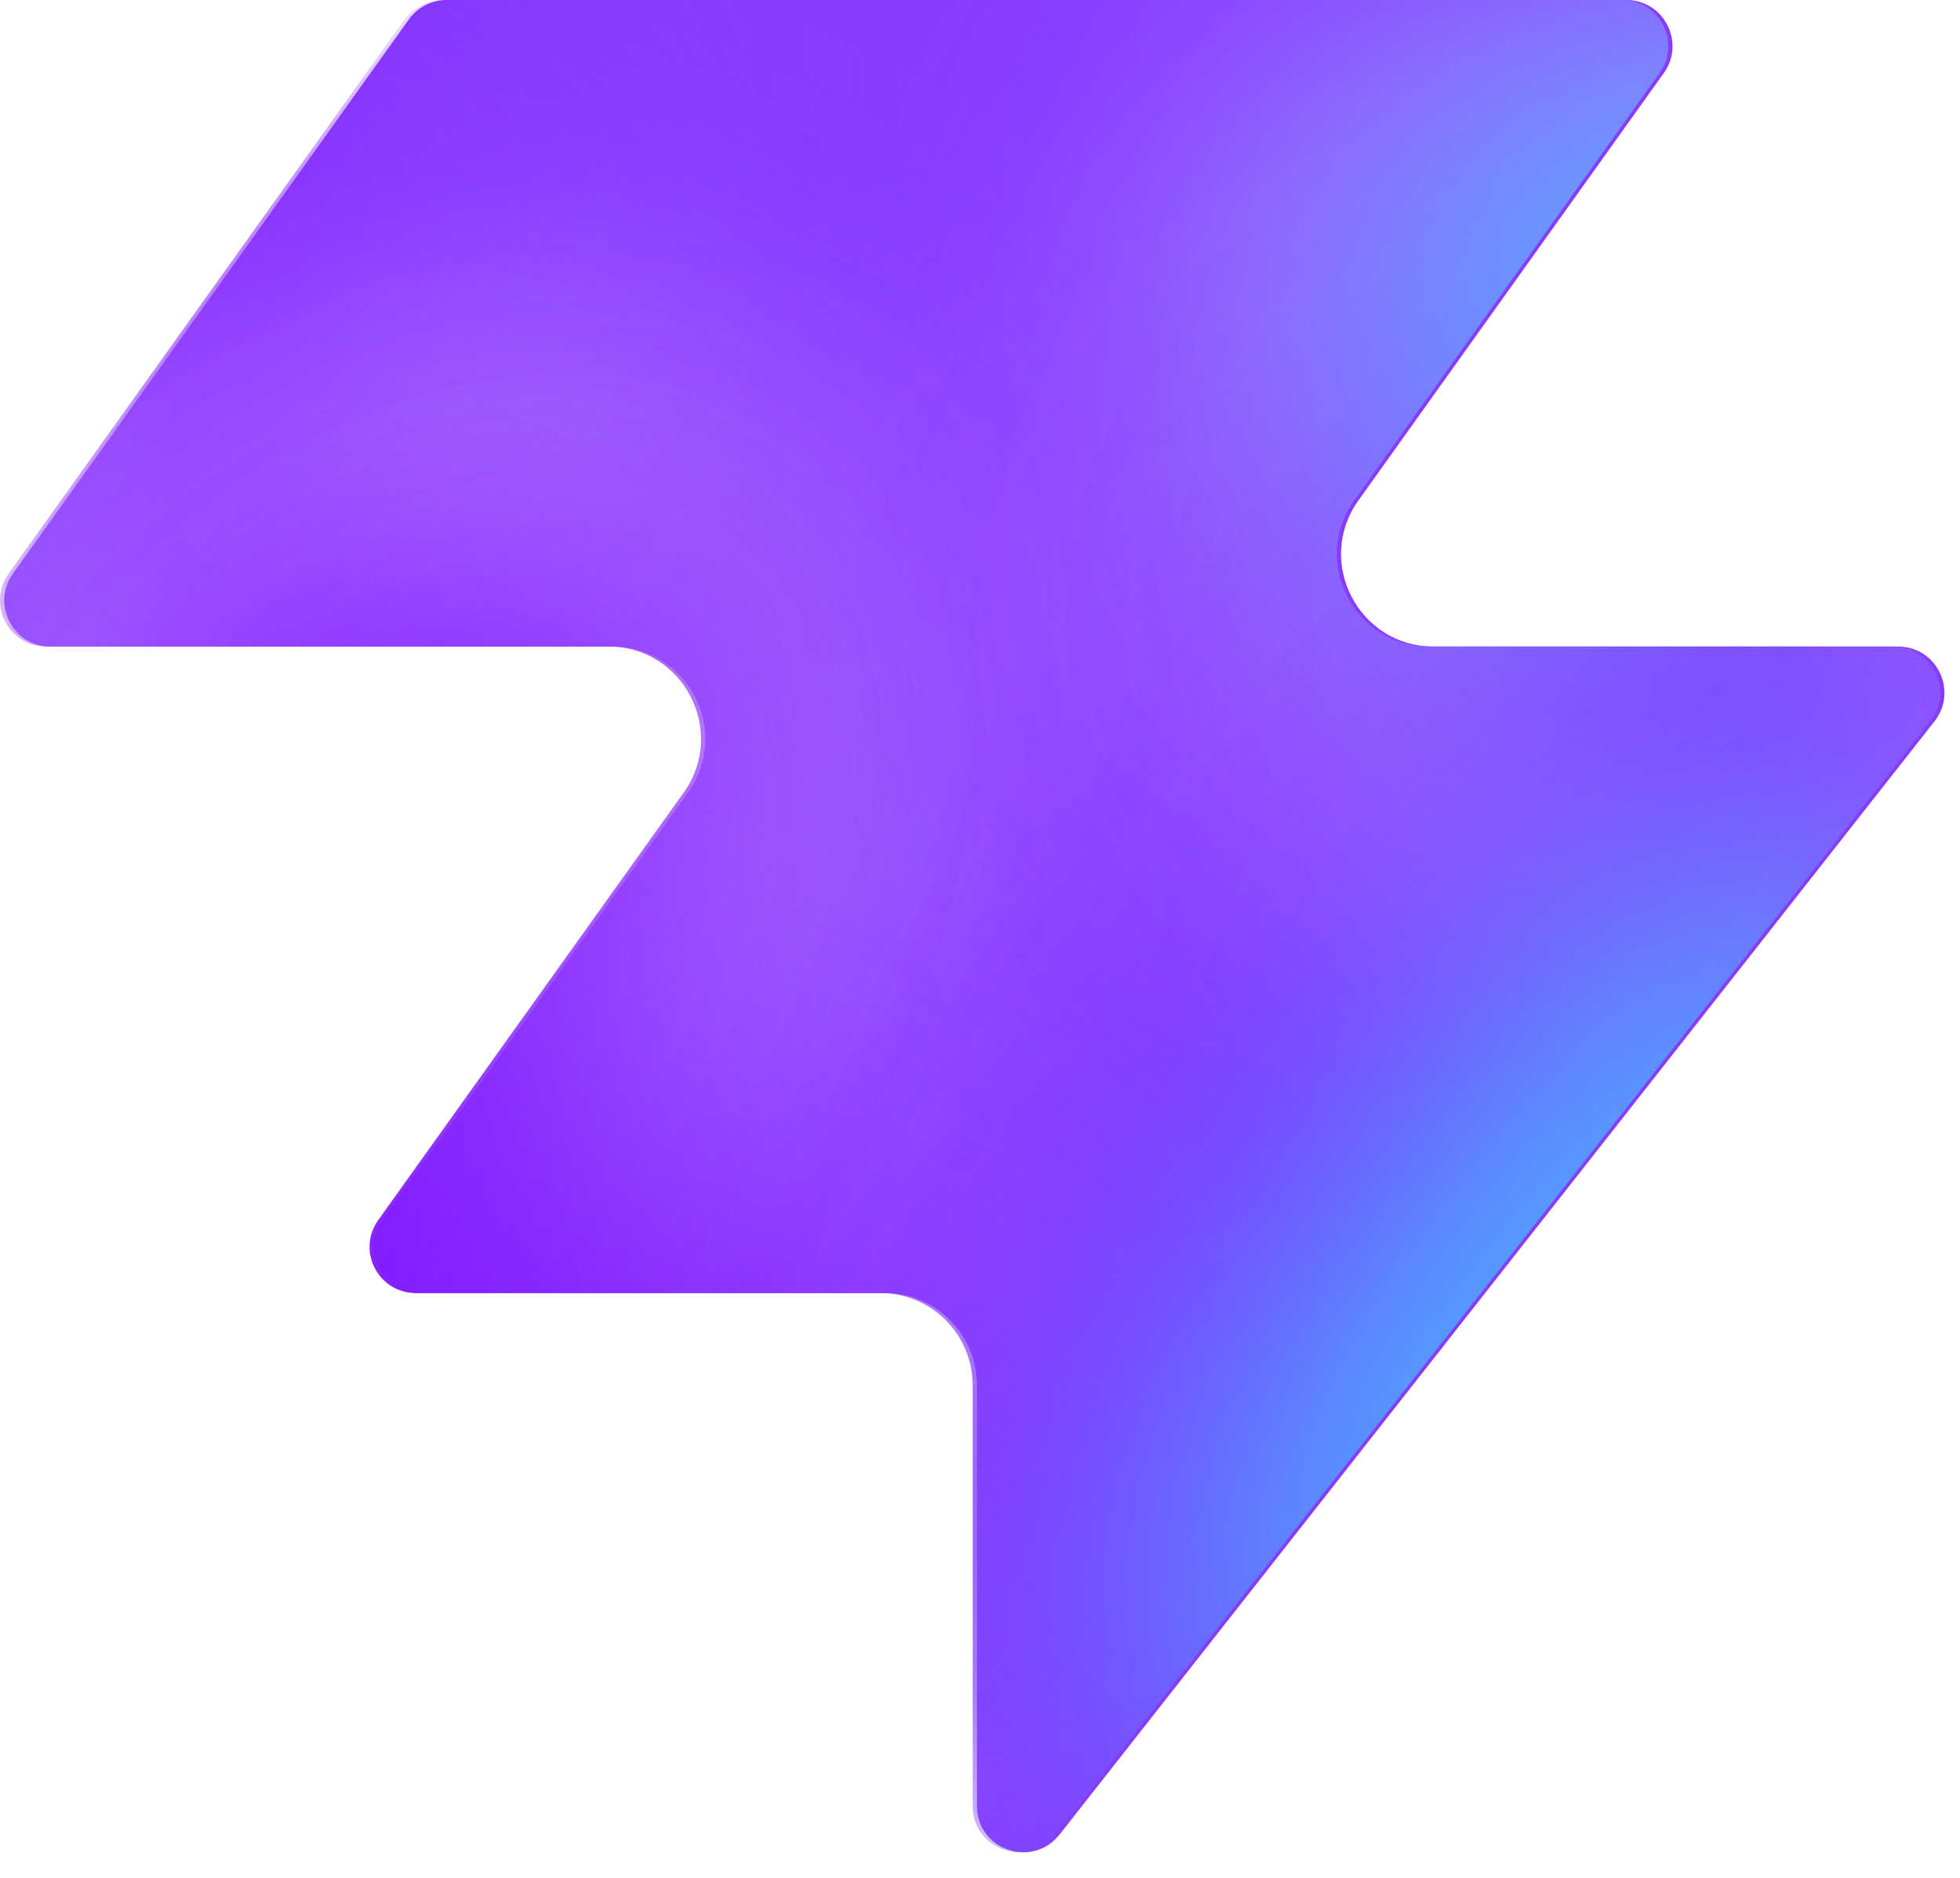
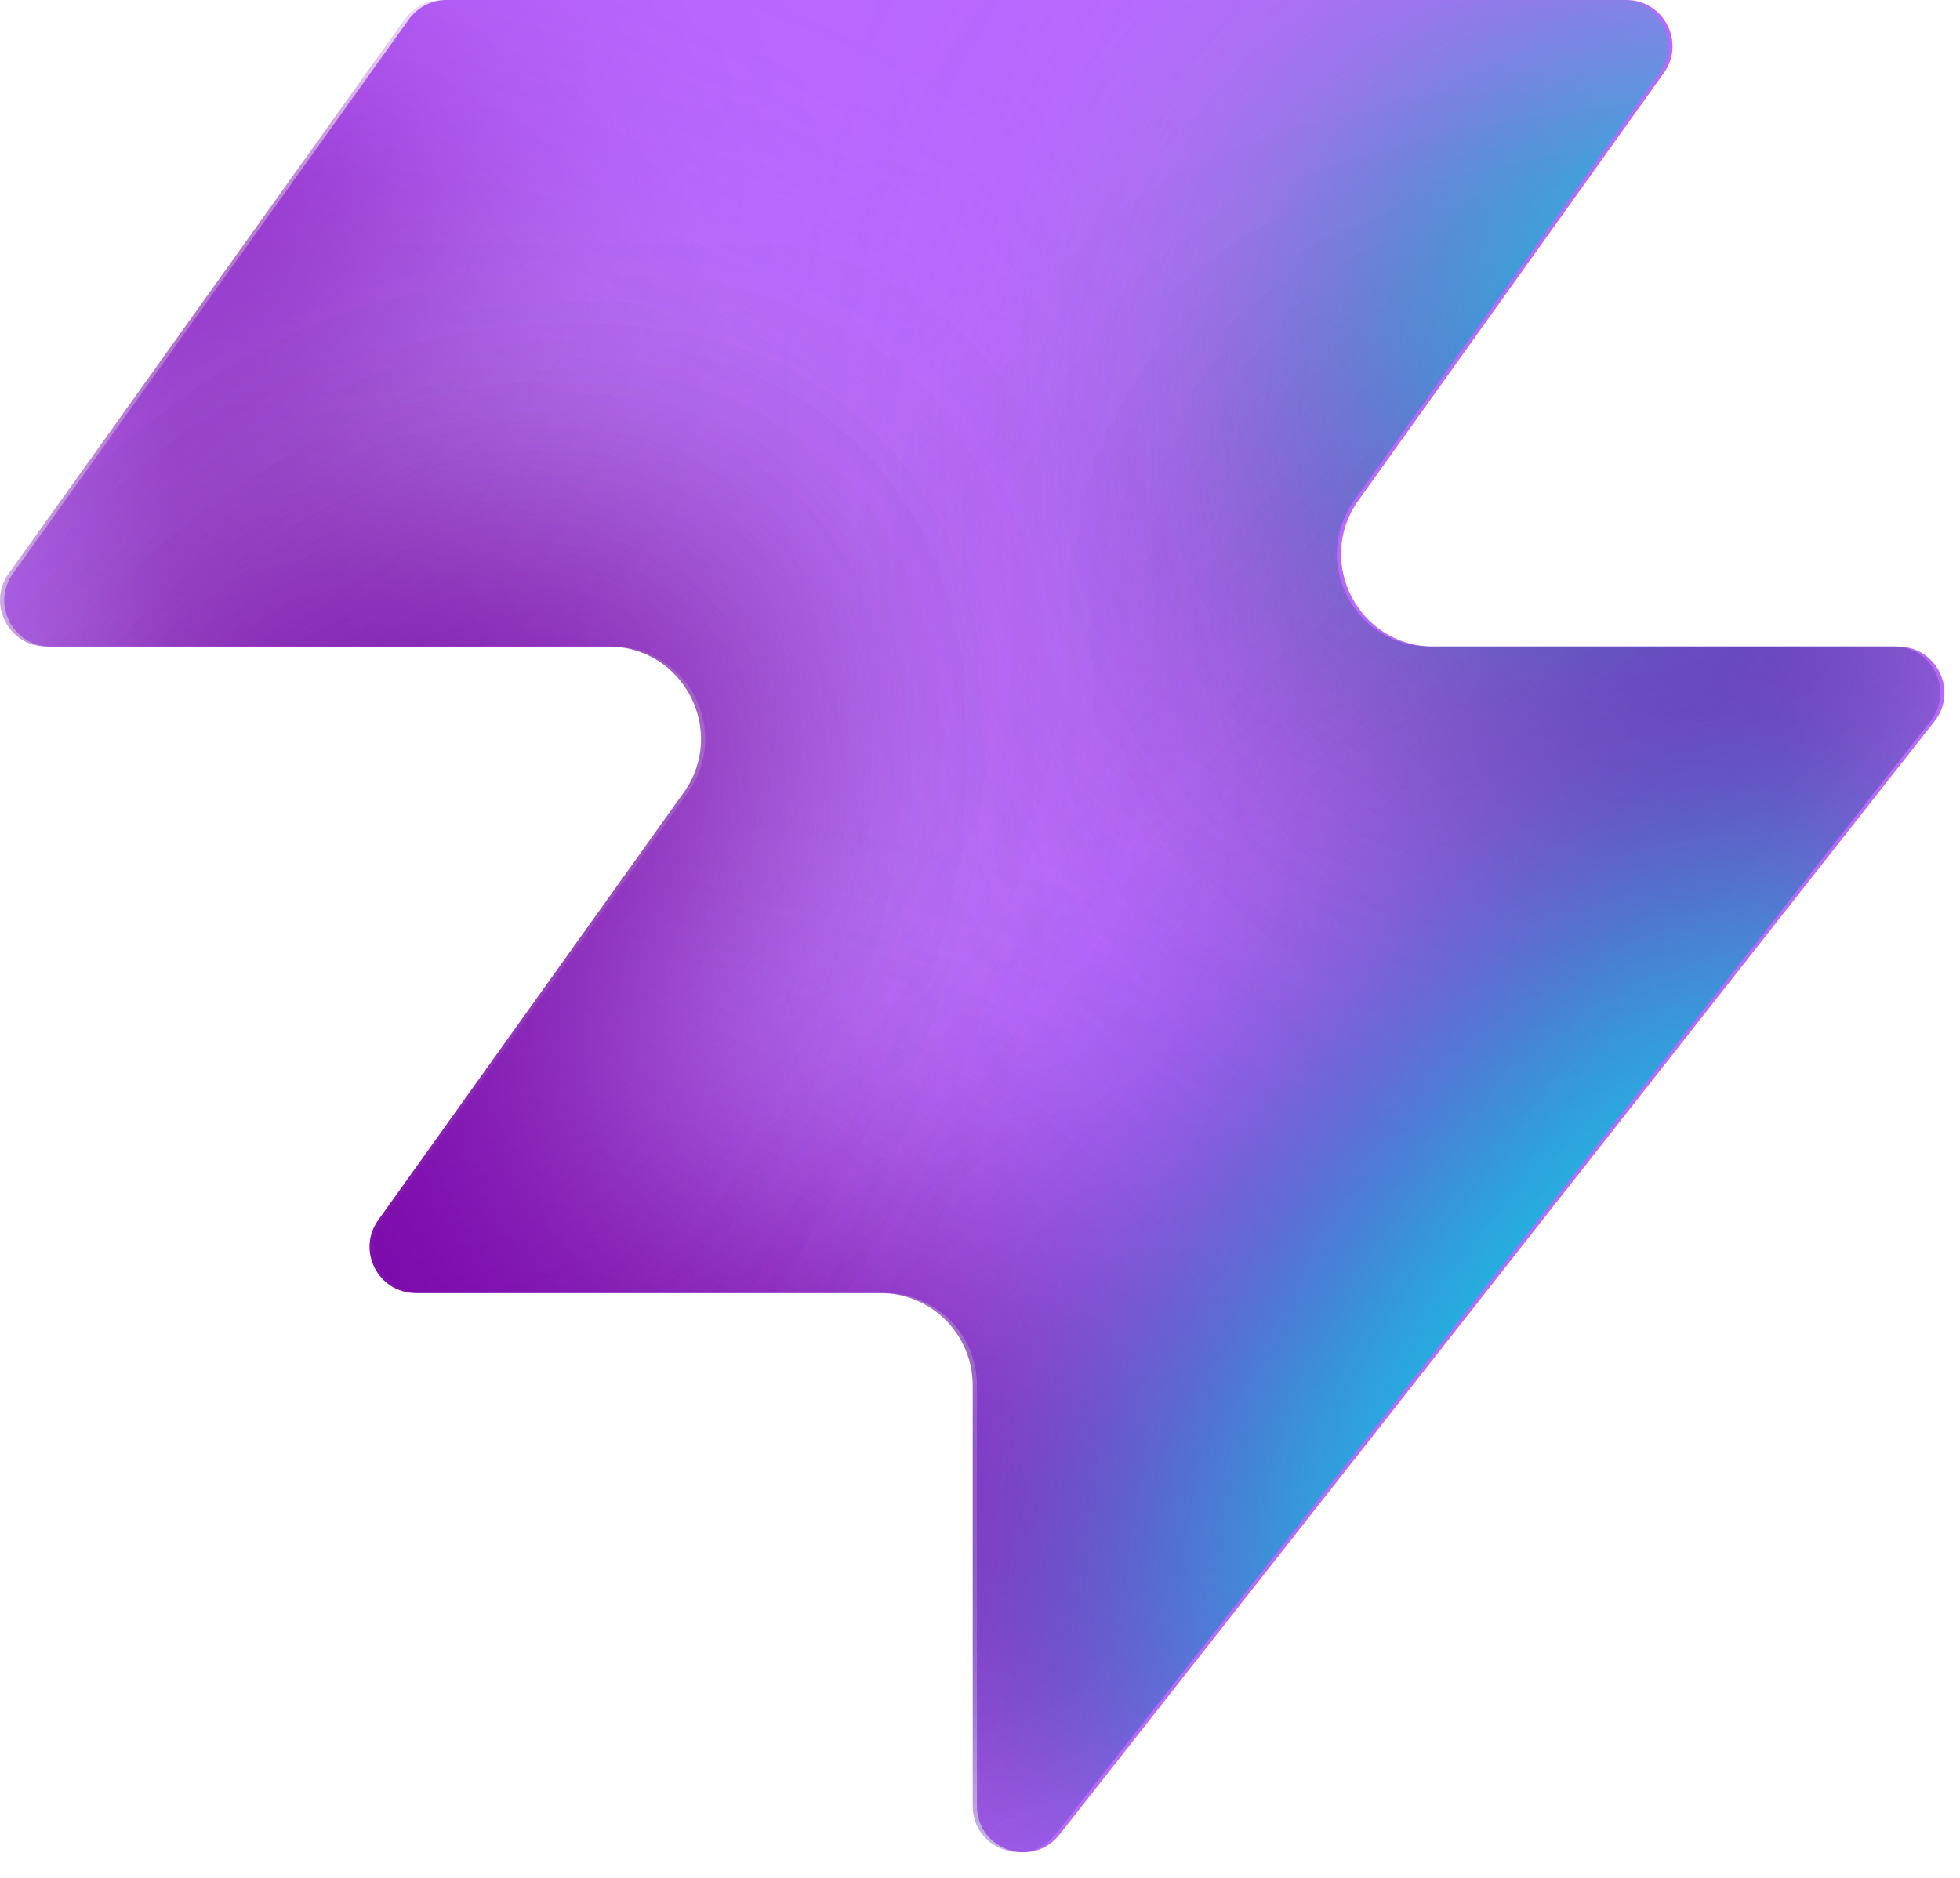
<svg xmlns="http://www.w3.org/2000/svg" width="48" height="46" fill="none" viewBox="0 0 48 46">
-   <path fill="#863bff" d="M25.946 44.938c-.664.845-2.021.375-2.021-.698V33.937a2.26 2.26 0 0 0-2.262-2.262H10.287c-.92 0-1.456-1.04-.92-1.788l7.48-10.471c1.07-1.497 0-3.578-1.842-3.578H1.237c-.92 0-1.456-1.04-.92-1.788L10.013.474c.214-.297.556-.474.92-.474h28.894c.92 0 1.456 1.04.92 1.788l-7.48 10.471c-1.07 1.498 0 3.579 1.842 3.579h11.377c.943 0 1.473 1.088.89 1.83L25.947 44.94z" style="fill:#863bff;fill:color(display-p3 .525 .23 1);fill-opacity:1" />
+   <path fill="#b967ff" d="M25.946 44.938c-.664.845-2.021.375-2.021-.698V33.937a2.26 2.26 0 0 0-2.262-2.262H10.287c-.92 0-1.456-1.04-.92-1.788l7.48-10.471c1.07-1.497 0-3.578-1.842-3.578H1.237c-.92 0-1.456-1.04-.92-1.788L10.013.474c.214-.297.556-.474.92-.474h28.894c.92 0 1.456 1.04.92 1.788l-7.48 10.471c-1.07 1.498 0 3.579 1.842 3.579h11.377c.943 0 1.473 1.088.89 1.83L25.947 44.94z" style="fill:#b967ff;fill-opacity:1" />
  <mask id="a" width="48" height="46" x="0" y="0" maskUnits="userSpaceOnUse" style="mask-type:alpha">
-     <path fill="#000" d="M25.842 44.938c-.664.844-2.021.375-2.021-.698V33.937a2.26 2.26 0 0 0-2.262-2.262H10.183c-.92 0-1.456-1.04-.92-1.788l7.48-10.471c1.07-1.498 0-3.579-1.842-3.579H1.133c-.92 0-1.456-1.04-.92-1.787L9.91.473c.214-.297.556-.474.92-.474h28.894c.92 0 1.456 1.04.92 1.788l-7.48 10.471c-1.07 1.498 0 3.578 1.842 3.578h11.377c.943 0 1.473 1.088.89 1.832L25.843 44.94z" style="fill:#000;fill-opacity:1" />
+     <path fill="#0a0418" d="M25.842 44.938c-.664.844-2.021.375-2.021-.698V33.937a2.26 2.26 0 0 0-2.262-2.262H10.183c-.92 0-1.456-1.04-.92-1.788l7.48-10.471c1.07-1.498 0-3.579-1.842-3.579H1.133c-.92 0-1.456-1.04-.92-1.787L9.91.473c.214-.297.556-.474.92-.474h28.894c.92 0 1.456 1.04.92 1.788l-7.48 10.471c-1.07 1.498 0 3.578 1.842 3.578h11.377c.943 0 1.473 1.088.89 1.832L25.843 44.94z" style="fill:#0a0418;fill-opacity:1" />
  </mask>
  <g mask="url(#a)">
    <g filter="url(#b)">
-       <ellipse cx="5.508" cy="14.704" fill="#ede6ff" rx="5.508" ry="14.704" style="fill:#ede6ff;fill:color(display-p3 .927 .903 1);fill-opacity:1" transform="matrix(.00324 1 1 -.00324 -4.47 31.516)" />
+       <ellipse cx="5.508" cy="14.704" fill="#c8d0e8" rx="5.508" ry="14.704" style="fill:#c8d0e8;fill-opacity:1" transform="matrix(.00324 1 1 -.00324 -4.47 31.516)" />
    </g>
    <g filter="url(#c)">
-       <ellipse cx="10.399" cy="29.851" fill="#ede6ff" rx="10.399" ry="29.851" style="fill:#ede6ff;fill:color(display-p3 .927 .903 1);fill-opacity:1" transform="matrix(.00324 1 1 -.00324 -39.328 7.883)" />
+       <ellipse cx="10.399" cy="29.851" fill="#c8d0e8" rx="10.399" ry="29.851" style="fill:#c8d0e8;fill-opacity:1" transform="matrix(.00324 1 1 -.00324 -39.328 7.883)" />
    </g>
    <g filter="url(#d)">
-       <ellipse cx="5.508" cy="30.487" fill="#7e14ff" rx="5.508" ry="30.487" style="fill:#7e14ff;fill:color(display-p3 .492 .077 1);fill-opacity:1" transform="rotate(89.814 -25.913 -14.639)scale(1 -1)" />
+       <ellipse cx="5.508" cy="30.487" fill="#7700a6" rx="5.508" ry="30.487" style="fill:#7700a6;fill-opacity:1" transform="rotate(89.814 -25.913 -14.639)scale(1 -1)" />
    </g>
    <g filter="url(#e)">
-       <ellipse cx="5.508" cy="30.599" fill="#7e14ff" rx="5.508" ry="30.599" style="fill:#7e14ff;fill:color(display-p3 .492 .077 1);fill-opacity:1" transform="rotate(89.814 -32.644 -3.334)scale(1 -1)" />
+       <ellipse cx="5.508" cy="30.599" fill="#7700a6" rx="5.508" ry="30.599" style="fill:#7700a6;fill-opacity:1" transform="rotate(89.814 -32.644 -3.334)scale(1 -1)" />
    </g>
    <g filter="url(#f)">
-       <ellipse cx="5.508" cy="30.599" fill="#7e14ff" rx="5.508" ry="30.599" style="fill:#7e14ff;fill:color(display-p3 .492 .077 1);fill-opacity:1" transform="matrix(.00324 1 1 -.00324 -34.34 30.47)" />
+       <ellipse cx="5.508" cy="30.599" fill="#7700a6" rx="5.508" ry="30.599" style="fill:#7700a6;fill-opacity:1" transform="matrix(.00324 1 1 -.00324 -34.34 30.47)" />
    </g>
    <g filter="url(#g)">
-       <ellipse cx="14.072" cy="22.078" fill="#ede6ff" rx="14.072" ry="22.078" style="fill:#ede6ff;fill:color(display-p3 .927 .903 1);fill-opacity:1" transform="rotate(93.35 24.506 48.493)scale(-1 1)" />
+       <ellipse cx="14.072" cy="22.078" fill="#c8d0e8" rx="14.072" ry="22.078" style="fill:#c8d0e8;fill-opacity:1" transform="rotate(93.35 24.506 48.493)scale(-1 1)" />
    </g>
    <g filter="url(#h)">
-       <ellipse cx="3.47" cy="21.501" fill="#7e14ff" rx="3.47" ry="21.501" style="fill:#7e14ff;fill:color(display-p3 .492 .077 1);fill-opacity:1" transform="rotate(89.009 28.708 47.59)scale(-1 1)" />
+       <ellipse cx="3.47" cy="21.501" fill="#7700a6" rx="3.47" ry="21.501" style="fill:#7700a6;fill-opacity:1" transform="rotate(89.009 28.708 47.59)scale(-1 1)" />
    </g>
    <g filter="url(#i)">
-       <ellipse cx="3.47" cy="21.501" fill="#7e14ff" rx="3.47" ry="21.501" style="fill:#7e14ff;fill:color(display-p3 .492 .077 1);fill-opacity:1" transform="rotate(89.009 28.708 47.59)scale(-1 1)" />
+       <ellipse cx="3.47" cy="21.501" fill="#7700a6" rx="3.47" ry="21.501" style="fill:#7700a6;fill-opacity:1" transform="rotate(89.009 28.708 47.59)scale(-1 1)" />
    </g>
    <g filter="url(#j)">
-       <ellipse cx=".387" cy="8.972" fill="#7e14ff" rx="4.407" ry="29.108" style="fill:#7e14ff;fill:color(display-p3 .492 .077 1);fill-opacity:1" transform="rotate(39.51 .387 8.972)" />
+       <ellipse cx=".387" cy="8.972" fill="#7700a6" rx="4.407" ry="29.108" style="fill:#7700a6;fill-opacity:1" transform="rotate(39.51 .387 8.972)" />
    </g>
    <g filter="url(#k)">
-       <ellipse cx="47.523" cy="-6.092" fill="#7e14ff" rx="4.407" ry="29.108" style="fill:#7e14ff;fill:color(display-p3 .492 .077 1);fill-opacity:1" transform="rotate(37.892 47.523 -6.092)" />
+       <ellipse cx="47.523" cy="-6.092" fill="#7700a6" rx="4.407" ry="29.108" style="fill:#7700a6;fill-opacity:1" transform="rotate(37.892 47.523 -6.092)" />
    </g>
    <g filter="url(#l)">
-       <ellipse cx="41.412" cy="6.333" fill="#47bfff" rx="5.971" ry="9.665" style="fill:#47bfff;fill:color(display-p3 .28 .748 1);fill-opacity:1" transform="rotate(37.892 41.412 6.333)" />
+       <ellipse cx="41.412" cy="6.333" fill="#05d9e8" rx="5.971" ry="9.665" style="fill:#05d9e8;fill-opacity:1" transform="rotate(37.892 41.412 6.333)" />
    </g>
    <g filter="url(#m)">
-       <ellipse cx="-1.879" cy="38.332" fill="#7e14ff" rx="4.407" ry="29.108" style="fill:#7e14ff;fill:color(display-p3 .492 .077 1);fill-opacity:1" transform="rotate(37.892 -1.88 38.332)" />
+       <ellipse cx="-1.879" cy="38.332" fill="#7700a6" rx="4.407" ry="29.108" style="fill:#7700a6;fill-opacity:1" transform="rotate(37.892 -1.88 38.332)" />
    </g>
    <g filter="url(#n)">
-       <ellipse cx="-1.879" cy="38.332" fill="#7e14ff" rx="4.407" ry="29.108" style="fill:#7e14ff;fill:color(display-p3 .492 .077 1);fill-opacity:1" transform="rotate(37.892 -1.88 38.332)" />
+       <ellipse cx="-1.879" cy="38.332" fill="#7700a6" rx="4.407" ry="29.108" style="fill:#7700a6;fill-opacity:1" transform="rotate(37.892 -1.88 38.332)" />
    </g>
    <g filter="url(#o)">
-       <ellipse cx="35.651" cy="29.907" fill="#7e14ff" rx="4.407" ry="29.108" style="fill:#7e14ff;fill:color(display-p3 .492 .077 1);fill-opacity:1" transform="rotate(37.892 35.651 29.907)" />
+       <ellipse cx="35.651" cy="29.907" fill="#7700a6" rx="4.407" ry="29.108" style="fill:#7700a6;fill-opacity:1" transform="rotate(37.892 35.651 29.907)" />
    </g>
    <g filter="url(#p)">
-       <ellipse cx="38.418" cy="32.4" fill="#47bfff" rx="5.971" ry="15.297" style="fill:#47bfff;fill:color(display-p3 .28 .748 1);fill-opacity:1" transform="rotate(37.892 38.418 32.4)" />
+       <ellipse cx="38.418" cy="32.4" fill="#05d9e8" rx="5.971" ry="15.297" style="fill:#05d9e8;fill-opacity:1" transform="rotate(37.892 38.418 32.4)" />
    </g>
  </g>
  <defs>
    <filter id="b" width="60.045" height="41.654" x="-19.77" y="16.149" color-interpolation-filters="sRGB" filterUnits="userSpaceOnUse">
      <feFlood flood-opacity="0" result="BackgroundImageFix" />
      <feBlend in="SourceGraphic" in2="BackgroundImageFix" result="shape" />
      <feGaussianBlur result="effect1_foregroundBlur_2002_17158" stdDeviation="7.659" />
    </filter>
    <filter id="c" width="90.34" height="51.437" x="-54.613" y="-7.533" color-interpolation-filters="sRGB" filterUnits="userSpaceOnUse">
      <feFlood flood-opacity="0" result="BackgroundImageFix" />
      <feBlend in="SourceGraphic" in2="BackgroundImageFix" result="shape" />
      <feGaussianBlur result="effect1_foregroundBlur_2002_17158" stdDeviation="7.659" />
    </filter>
    <filter id="d" width="79.355" height="29.4" x="-49.64" y="2.03" color-interpolation-filters="sRGB" filterUnits="userSpaceOnUse">
      <feFlood flood-opacity="0" result="BackgroundImageFix" />
      <feBlend in="SourceGraphic" in2="BackgroundImageFix" result="shape" />
      <feGaussianBlur result="effect1_foregroundBlur_2002_17158" stdDeviation="4.596" />
    </filter>
    <filter id="e" width="79.579" height="29.4" x="-45.045" y="20.029" color-interpolation-filters="sRGB" filterUnits="userSpaceOnUse">
      <feFlood flood-opacity="0" result="BackgroundImageFix" />
      <feBlend in="SourceGraphic" in2="BackgroundImageFix" result="shape" />
      <feGaussianBlur result="effect1_foregroundBlur_2002_17158" stdDeviation="4.596" />
    </filter>
    <filter id="f" width="79.579" height="29.4" x="-43.513" y="21.178" color-interpolation-filters="sRGB" filterUnits="userSpaceOnUse">
      <feFlood flood-opacity="0" result="BackgroundImageFix" />
      <feBlend in="SourceGraphic" in2="BackgroundImageFix" result="shape" />
      <feGaussianBlur result="effect1_foregroundBlur_2002_17158" stdDeviation="4.596" />
    </filter>
    <filter id="g" width="74.749" height="58.852" x="15.756" y="-17.901" color-interpolation-filters="sRGB" filterUnits="userSpaceOnUse">
      <feFlood flood-opacity="0" result="BackgroundImageFix" />
      <feBlend in="SourceGraphic" in2="BackgroundImageFix" result="shape" />
      <feGaussianBlur result="effect1_foregroundBlur_2002_17158" stdDeviation="7.659" />
    </filter>
    <filter id="h" width="61.377" height="25.362" x="23.548" y="2.284" color-interpolation-filters="sRGB" filterUnits="userSpaceOnUse">
      <feFlood flood-opacity="0" result="BackgroundImageFix" />
      <feBlend in="SourceGraphic" in2="BackgroundImageFix" result="shape" />
      <feGaussianBlur result="effect1_foregroundBlur_2002_17158" stdDeviation="4.596" />
    </filter>
    <filter id="i" width="61.377" height="25.362" x="23.548" y="2.284" color-interpolation-filters="sRGB" filterUnits="userSpaceOnUse">
      <feFlood flood-opacity="0" result="BackgroundImageFix" />
      <feBlend in="SourceGraphic" in2="BackgroundImageFix" result="shape" />
      <feGaussianBlur result="effect1_foregroundBlur_2002_17158" stdDeviation="4.596" />
    </filter>
    <filter id="j" width="56.045" height="63.649" x="-27.636" y="-22.853" color-interpolation-filters="sRGB" filterUnits="userSpaceOnUse">
      <feFlood flood-opacity="0" result="BackgroundImageFix" />
      <feBlend in="SourceGraphic" in2="BackgroundImageFix" result="shape" />
      <feGaussianBlur result="effect1_foregroundBlur_2002_17158" stdDeviation="4.596" />
    </filter>
    <filter id="k" width="54.814" height="64.646" x="20.116" y="-38.415" color-interpolation-filters="sRGB" filterUnits="userSpaceOnUse">
      <feFlood flood-opacity="0" result="BackgroundImageFix" />
      <feBlend in="SourceGraphic" in2="BackgroundImageFix" result="shape" />
      <feGaussianBlur result="effect1_foregroundBlur_2002_17158" stdDeviation="4.596" />
    </filter>
    <filter id="l" width="33.541" height="35.313" x="24.641" y="-11.323" color-interpolation-filters="sRGB" filterUnits="userSpaceOnUse">
      <feFlood flood-opacity="0" result="BackgroundImageFix" />
      <feBlend in="SourceGraphic" in2="BackgroundImageFix" result="shape" />
      <feGaussianBlur result="effect1_foregroundBlur_2002_17158" stdDeviation="4.596" />
    </filter>
    <filter id="m" width="54.814" height="64.646" x="-29.286" y="6.009" color-interpolation-filters="sRGB" filterUnits="userSpaceOnUse">
      <feFlood flood-opacity="0" result="BackgroundImageFix" />
      <feBlend in="SourceGraphic" in2="BackgroundImageFix" result="shape" />
      <feGaussianBlur result="effect1_foregroundBlur_2002_17158" stdDeviation="4.596" />
    </filter>
    <filter id="n" width="54.814" height="64.646" x="-29.286" y="6.009" color-interpolation-filters="sRGB" filterUnits="userSpaceOnUse">
      <feFlood flood-opacity="0" result="BackgroundImageFix" />
      <feBlend in="SourceGraphic" in2="BackgroundImageFix" result="shape" />
      <feGaussianBlur result="effect1_foregroundBlur_2002_17158" stdDeviation="4.596" />
    </filter>
    <filter id="o" width="54.814" height="64.646" x="8.244" y="-2.416" color-interpolation-filters="sRGB" filterUnits="userSpaceOnUse">
      <feFlood flood-opacity="0" result="BackgroundImageFix" />
      <feBlend in="SourceGraphic" in2="BackgroundImageFix" result="shape" />
      <feGaussianBlur result="effect1_foregroundBlur_2002_17158" stdDeviation="4.596" />
    </filter>
    <filter id="p" width="39.409" height="43.623" x="18.713" y="10.588" color-interpolation-filters="sRGB" filterUnits="userSpaceOnUse">
      <feFlood flood-opacity="0" result="BackgroundImageFix" />
      <feBlend in="SourceGraphic" in2="BackgroundImageFix" result="shape" />
      <feGaussianBlur result="effect1_foregroundBlur_2002_17158" stdDeviation="4.596" />
    </filter>
  </defs>
</svg>
